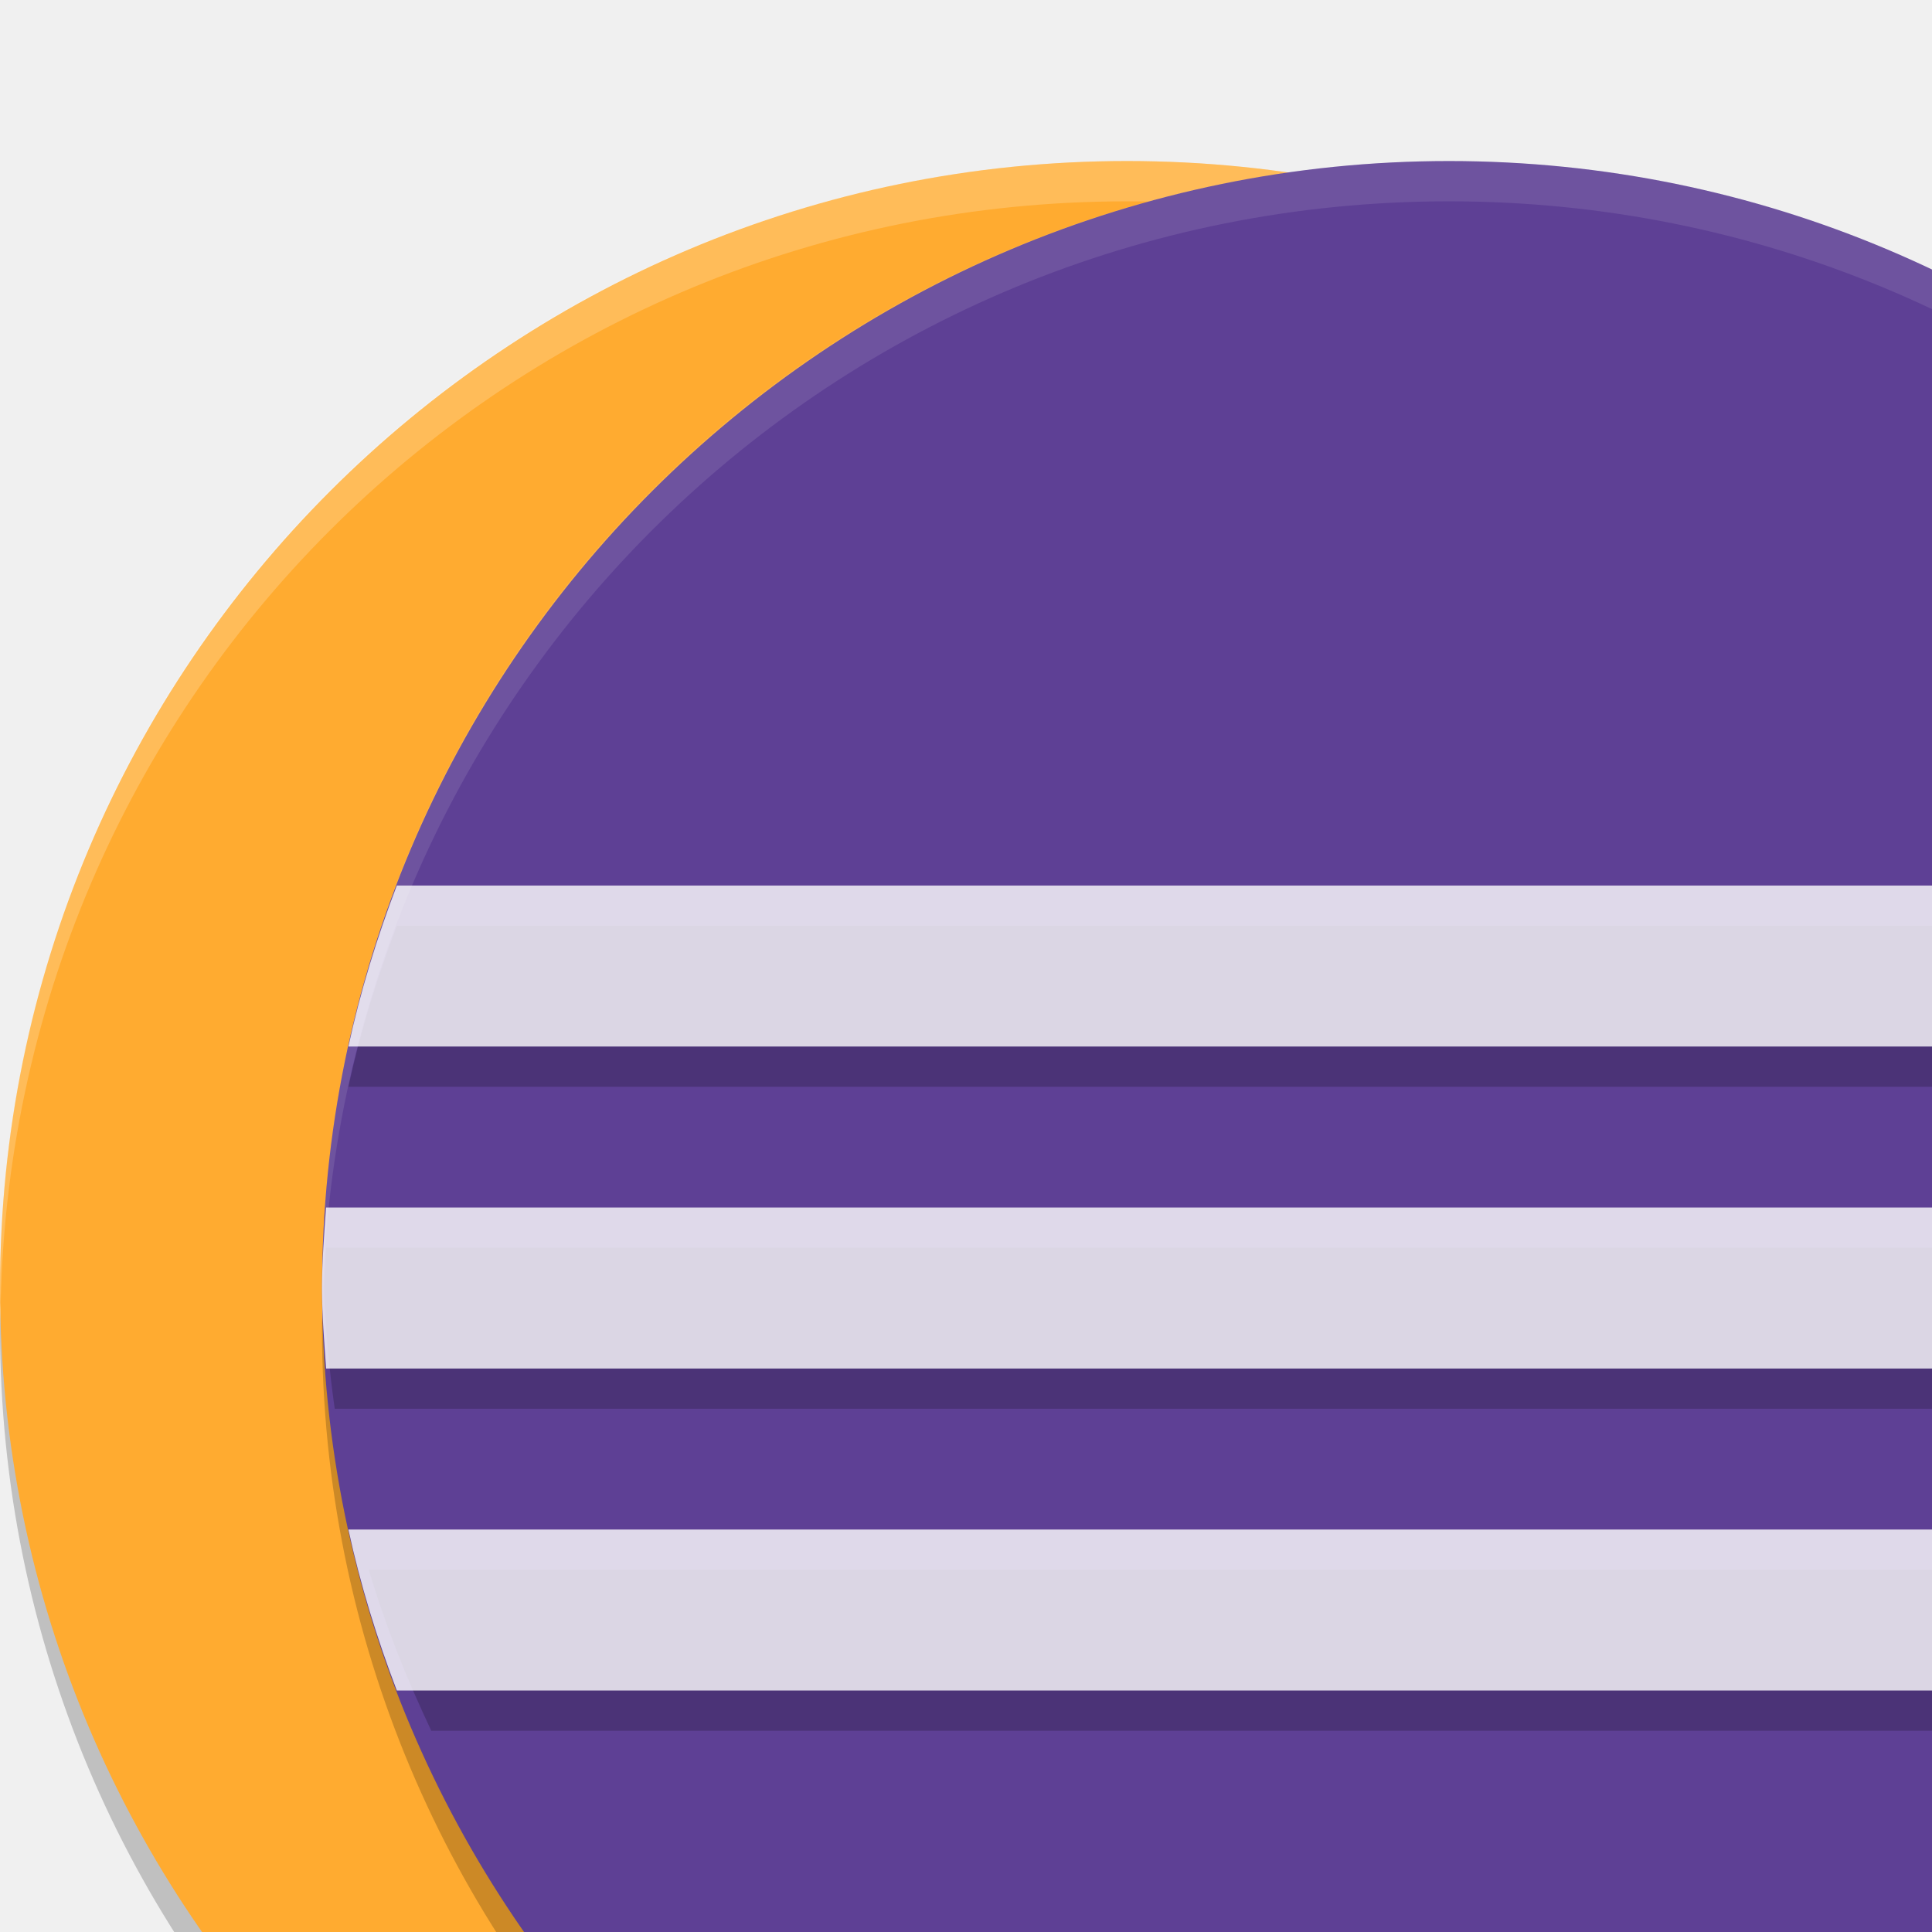
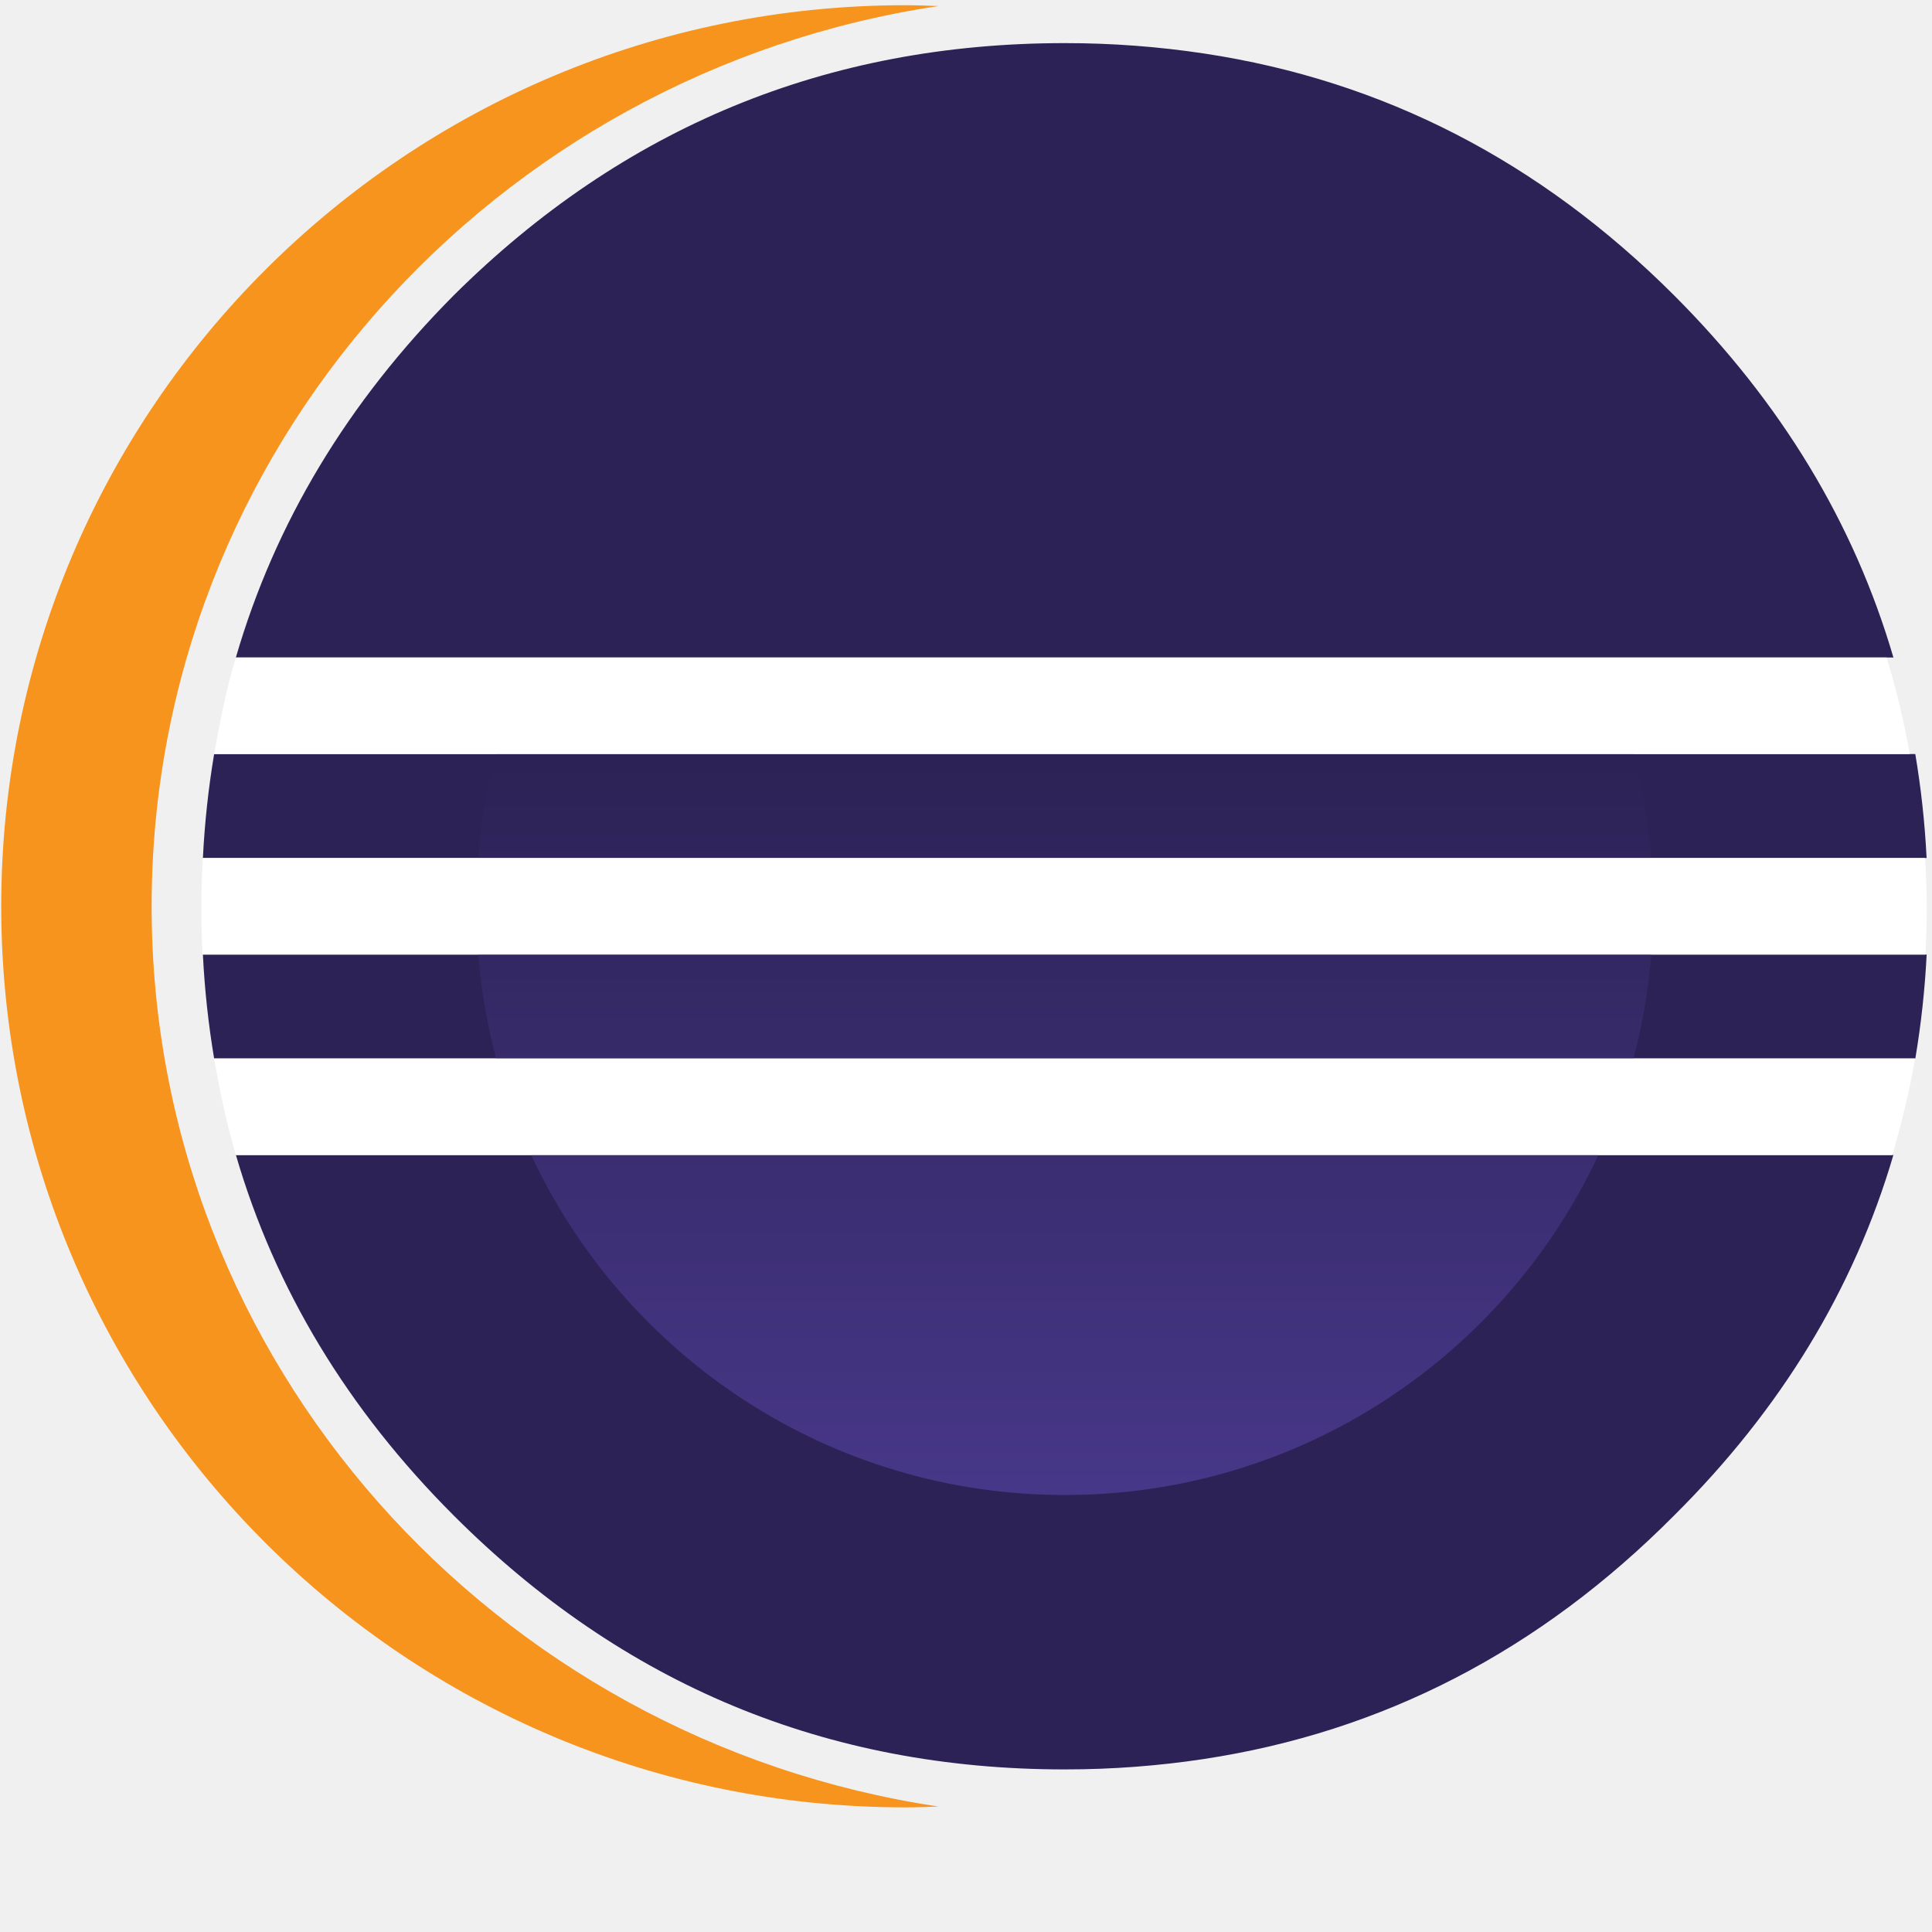
- <svg xmlns="http://www.w3.org/2000/svg" width="48px" height="48px" version="1">
-   <path style="opacity:0.2" d="M 0.051,32.001 C 0.039,32.335 0,32.663 0,33.001 -4.6324842e-7,48.512 12.488,61 27.999,61 43.511,61 55.999,48.512 55.999,33.001 c 0,-0.338 -0.04,-0.666 -0.05,-1 C 55.421,47.042 43.173,59 27.999,59 12.825,59 0.578,47.042 0.05,32.001 Z" />
-   <rect style="fill:#ffab30" width="55.999" height="55.999" x="-60" y="-56" rx="27.999" ry="27.999" transform="matrix(0,-1,-1,0,0,0)" />
-   <path style="opacity:0.2;fill:#ffffff" d="M 28 4.002 C 12.488 4.002 -2.3684758e-15 16.488 0 32 C -1.5563469e-07 32.114 0.011 32.224 0.018 32.336 C 0.37 17.135 12.712 5.002 28 5.002 C 43.288 5.002 55.63 17.135 55.982 32.336 C 55.989 32.224 56 32.114 56 32 C 56 16.488 43.512 4.002 28 4.002 z" />
-   <path style="opacity:0.2" d="M 35.999,61 C 20.487,61 8,48.512 8,33.001 c 0,-0.338 0.039,-0.666 0.051,-1 0.527,15.042 12.775,26.999 27.949,26.999 15.174,0 27.421,-11.959 27.949,-26.999 C 63.961,32.335 64,32.663 64,33.001 64,48.512 51.512,61 36.001,61 Z" />
-   <rect style="fill:#5e4095" width="55.999" height="55.999" x="-60" y="-64" rx="27.999" ry="27.999" transform="matrix(0,-1,-1,0,0,0)" />
-   <path style="opacity:0.2" d="m 9.859,23 c -0.492,1.292 -0.904,2.622 -1.203,4 l 54.687,0 c -0.3,-1.378 -0.712,-2.708 -1.204,-4 l -52.279,0 z m -1.758,8 c -0.023,0.332 -0.031,0.67 -0.051,1.004 0.036,1.014 0.126,2.012 0.266,2.996 l 55.367,0 c 0.14,-0.984 0.23,-1.982 0.266,-2.996 -0.02,-0.334 -0.028,-0.672 -0.052,-1.004 l -55.795,0 z m 1.062,8 C 9.574,40.386 10.106,41.714 10.715,43 l 50.571,0 c 0.608,-1.286 1.14,-2.614 1.55,-4 l -53.671,0 z" />
-   <path style="opacity:0.8;fill:#ffffff" d="m 9.859,22.001 c -0.492,1.292 -0.904,2.622 -1.203,4 l 54.687,0 c -0.3,-1.378 -0.712,-2.708 -1.204,-4 l -52.279,0 z m -1.758,8 C 8.055,30.665 8,31.325 8,32.001 c 0,0.676 0.055,1.336 0.102,2 l 55.795,0 c 0.046,-0.664 0.102,-1.324 0.102,-2 0,-0.676 -0.056,-1.336 -0.102,-2 l -55.795,0 z m 0.555,8 c 0.299,1.378 0.711,2.708 1.203,4 l 52.279,0 c 0.492,-1.292 0.904,-2.622 1.204,-4 l -54.687,0 z" />
-   <path style="opacity:0.1;fill:#ffffff" d="M 36 4.002 C 20.488 4.002 8 16.488 8 32 C 8 32.109 8.01 32.216 8.016 32.324 C 8.374 17.129 20.716 5.002 36 5.002 C 51.288 5.002 63.63 17.135 63.982 32.336 C 63.989 32.224 64 32.113 64 32 C 64 16.488 51.512 4.002 36 4.002 z" />
+ <svg xmlns="http://www.w3.org/2000/svg" width="48px" height="48px" viewBox="0 0 256 240" preserveAspectRatio="xMinYMin meet">
+   <defs>
+     <linearGradient x1="50%" y1="1089.396%" x2="50%" y2="-159.5%" id="a">
+       <stop stop-color="#473788" offset="30.33%" />
+       <stop stop-color="#2C2255" offset="87.2%" />
+     </linearGradient>
+     <linearGradient x1="49.999%" y1="896.537%" x2="49.999%" y2="-352.359%" id="b">
+       <stop stop-color="#473788" offset="30.33%" />
+       <stop stop-color="#2C2255" offset="87.2%" />
+     </linearGradient>
+     <linearGradient x1="49.999%" y1="215.17%" x2="49.999%" y2="-166.715%" id="c">
+       <stop stop-color="#473788" offset="30.33%" />
+       <stop stop-color="#2C2255" offset="86.31%" />
+     </linearGradient>
+   </defs>
+   <path d="M70.382 153.049H31.26c5.18 17.768 14.792 33.693 28.864 47.768 22.434 22.436 49.41 33.64 80.956 33.64 6.306 0 12.416-.47 18.35-1.365 23.761-3.587 44.565-14.33 62.39-32.275 14.162-14.07 23.842-30 29.062-47.768H70.382zM48.81 99.915H28.373a119.493 119.493 0 0 0-1.488 13.775h228.399c-.233-4.7-.743-9.285-1.497-13.775M26.885 126.482c.231 4.703.738 9.287 1.488 13.775h225.418a118.86 118.86 0 0 0 1.5-13.775M250.887 87.12c-5.215-17.817-14.897-33.817-29.067-47.99-17.778-17.777-38.522-28.443-62.207-32.031a123.318 123.318 0 0 0-18.532-1.386c-31.546 0-58.524 11.143-80.956 33.418C46.048 53.303 36.43 69.303 31.254 87.12" fill="#2C2255" />
+   <path d="M20.093 120.09C20.093 59.753 65.407 9.621 124.357.803c-1.462-.053-2.932-.112-4.409-.112C53.796.692.164 54.15.164 120.09c0 65.943 53.63 119.397 119.784 119.397 1.482 0 2.951-.056 4.419-.11-58.96-8.817-104.274-58.95-104.274-119.287z" fill="#F7941E" />
+   <g>
+     <path d="M155.728 14.226A77.824 77.824 0 0 0 153.364.451H2.642A77.753 77.753 0 0 0 .276 14.226h155.452z" fill="url(#a)" transform="translate(63.083 99.461)" />
+     <path d="M155.728 27.02H.278a77.611 77.611 0 0 0 2.364 13.776h150.724a77.821 77.821 0 0 0 2.362-13.776z" fill="url(#b)" transform="translate(63.083 99.461)" />
+     <path d="M78.003 98.636c31.3 0 58.282-18.441 70.706-45.048H7.297c12.425 26.607 39.405 45.048 70.706 45.048z" fill="url(#c)" transform="translate(63.083 99.461)" />
+   </g>
+   <g fill="#FFF">
+     <path d="M51.84 126.482h203.29c.108-2.035.168-4.084.168-6.147 0-2.232-.081-4.444-.208-6.647H26.885c-.126 2.2-.208 4.415-.208 6.647 0 2.063.06 4.112.168 6.147H51.84zM69.924 87.12H31.252c-1.271 4.166-2.091 8.44-2.879 12.795H253.065a113.52 113.52 0 0 0-3.075-12.795M238.373 140.255H28.371c.766 4.352 1.638 8.623 2.888 12.794H250.738a113.252 113.252 0 0 0 3.023-12.794h-15.388z" />
+   </g>
</svg>
